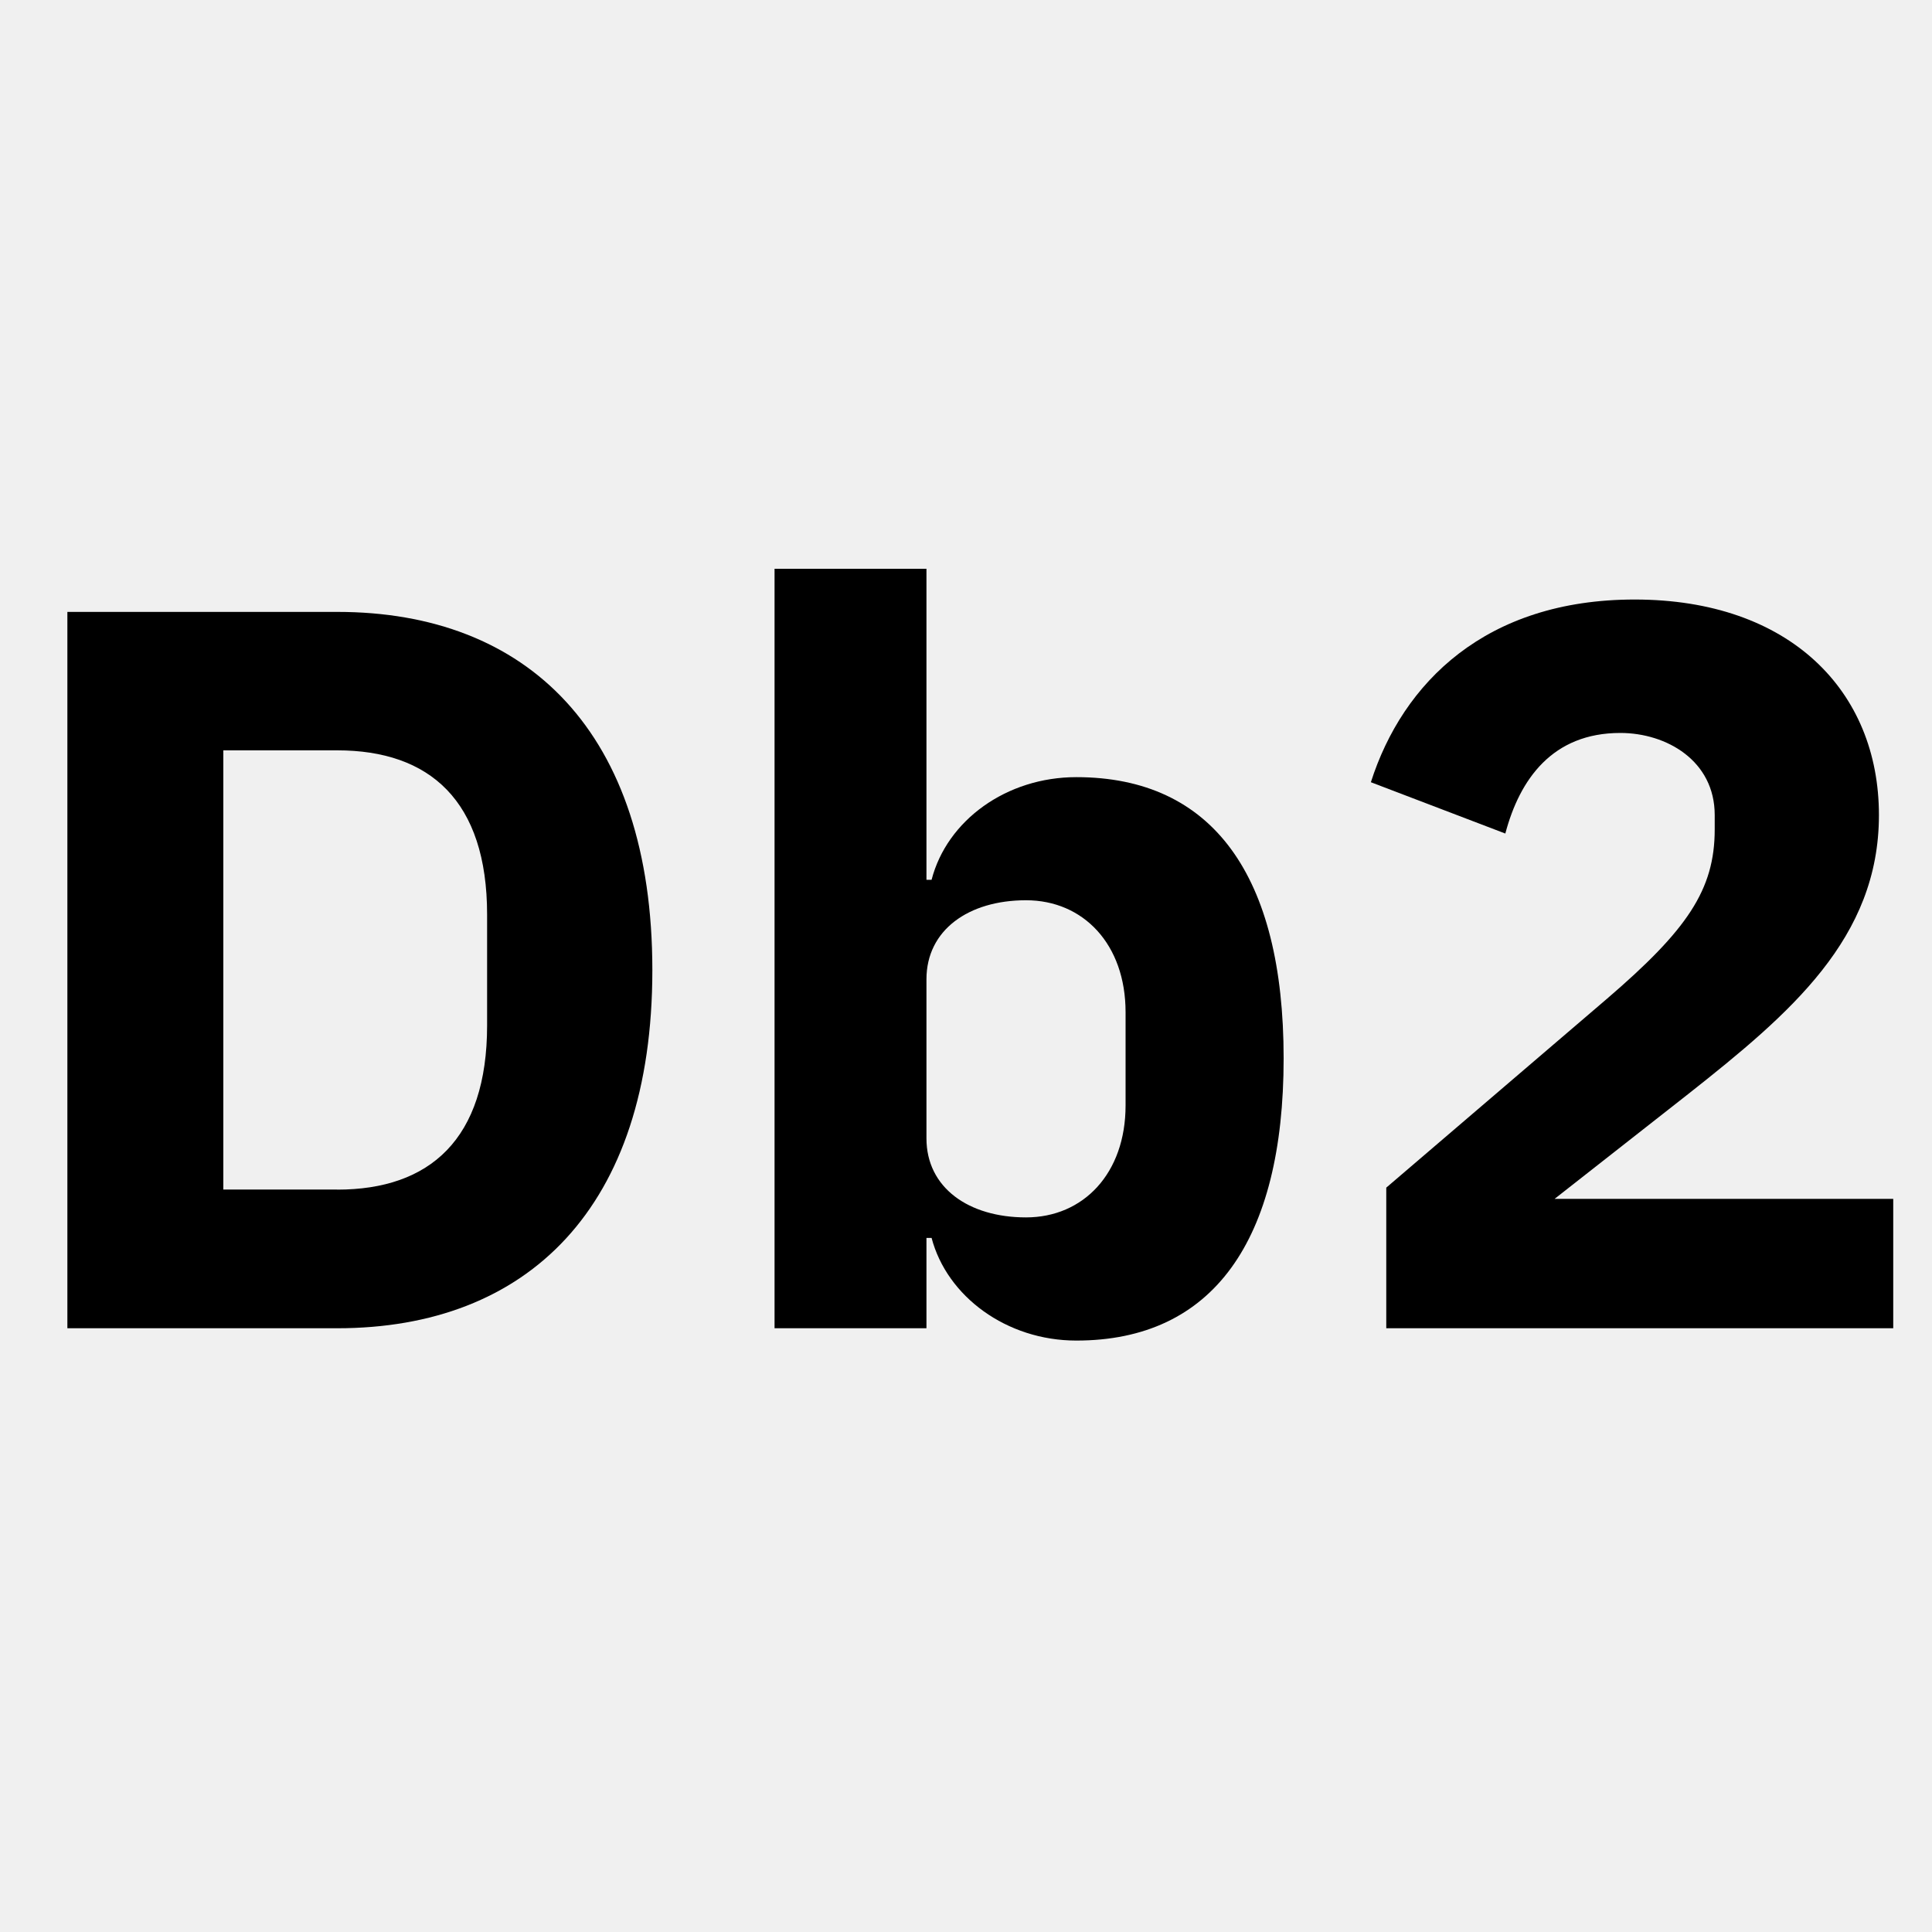
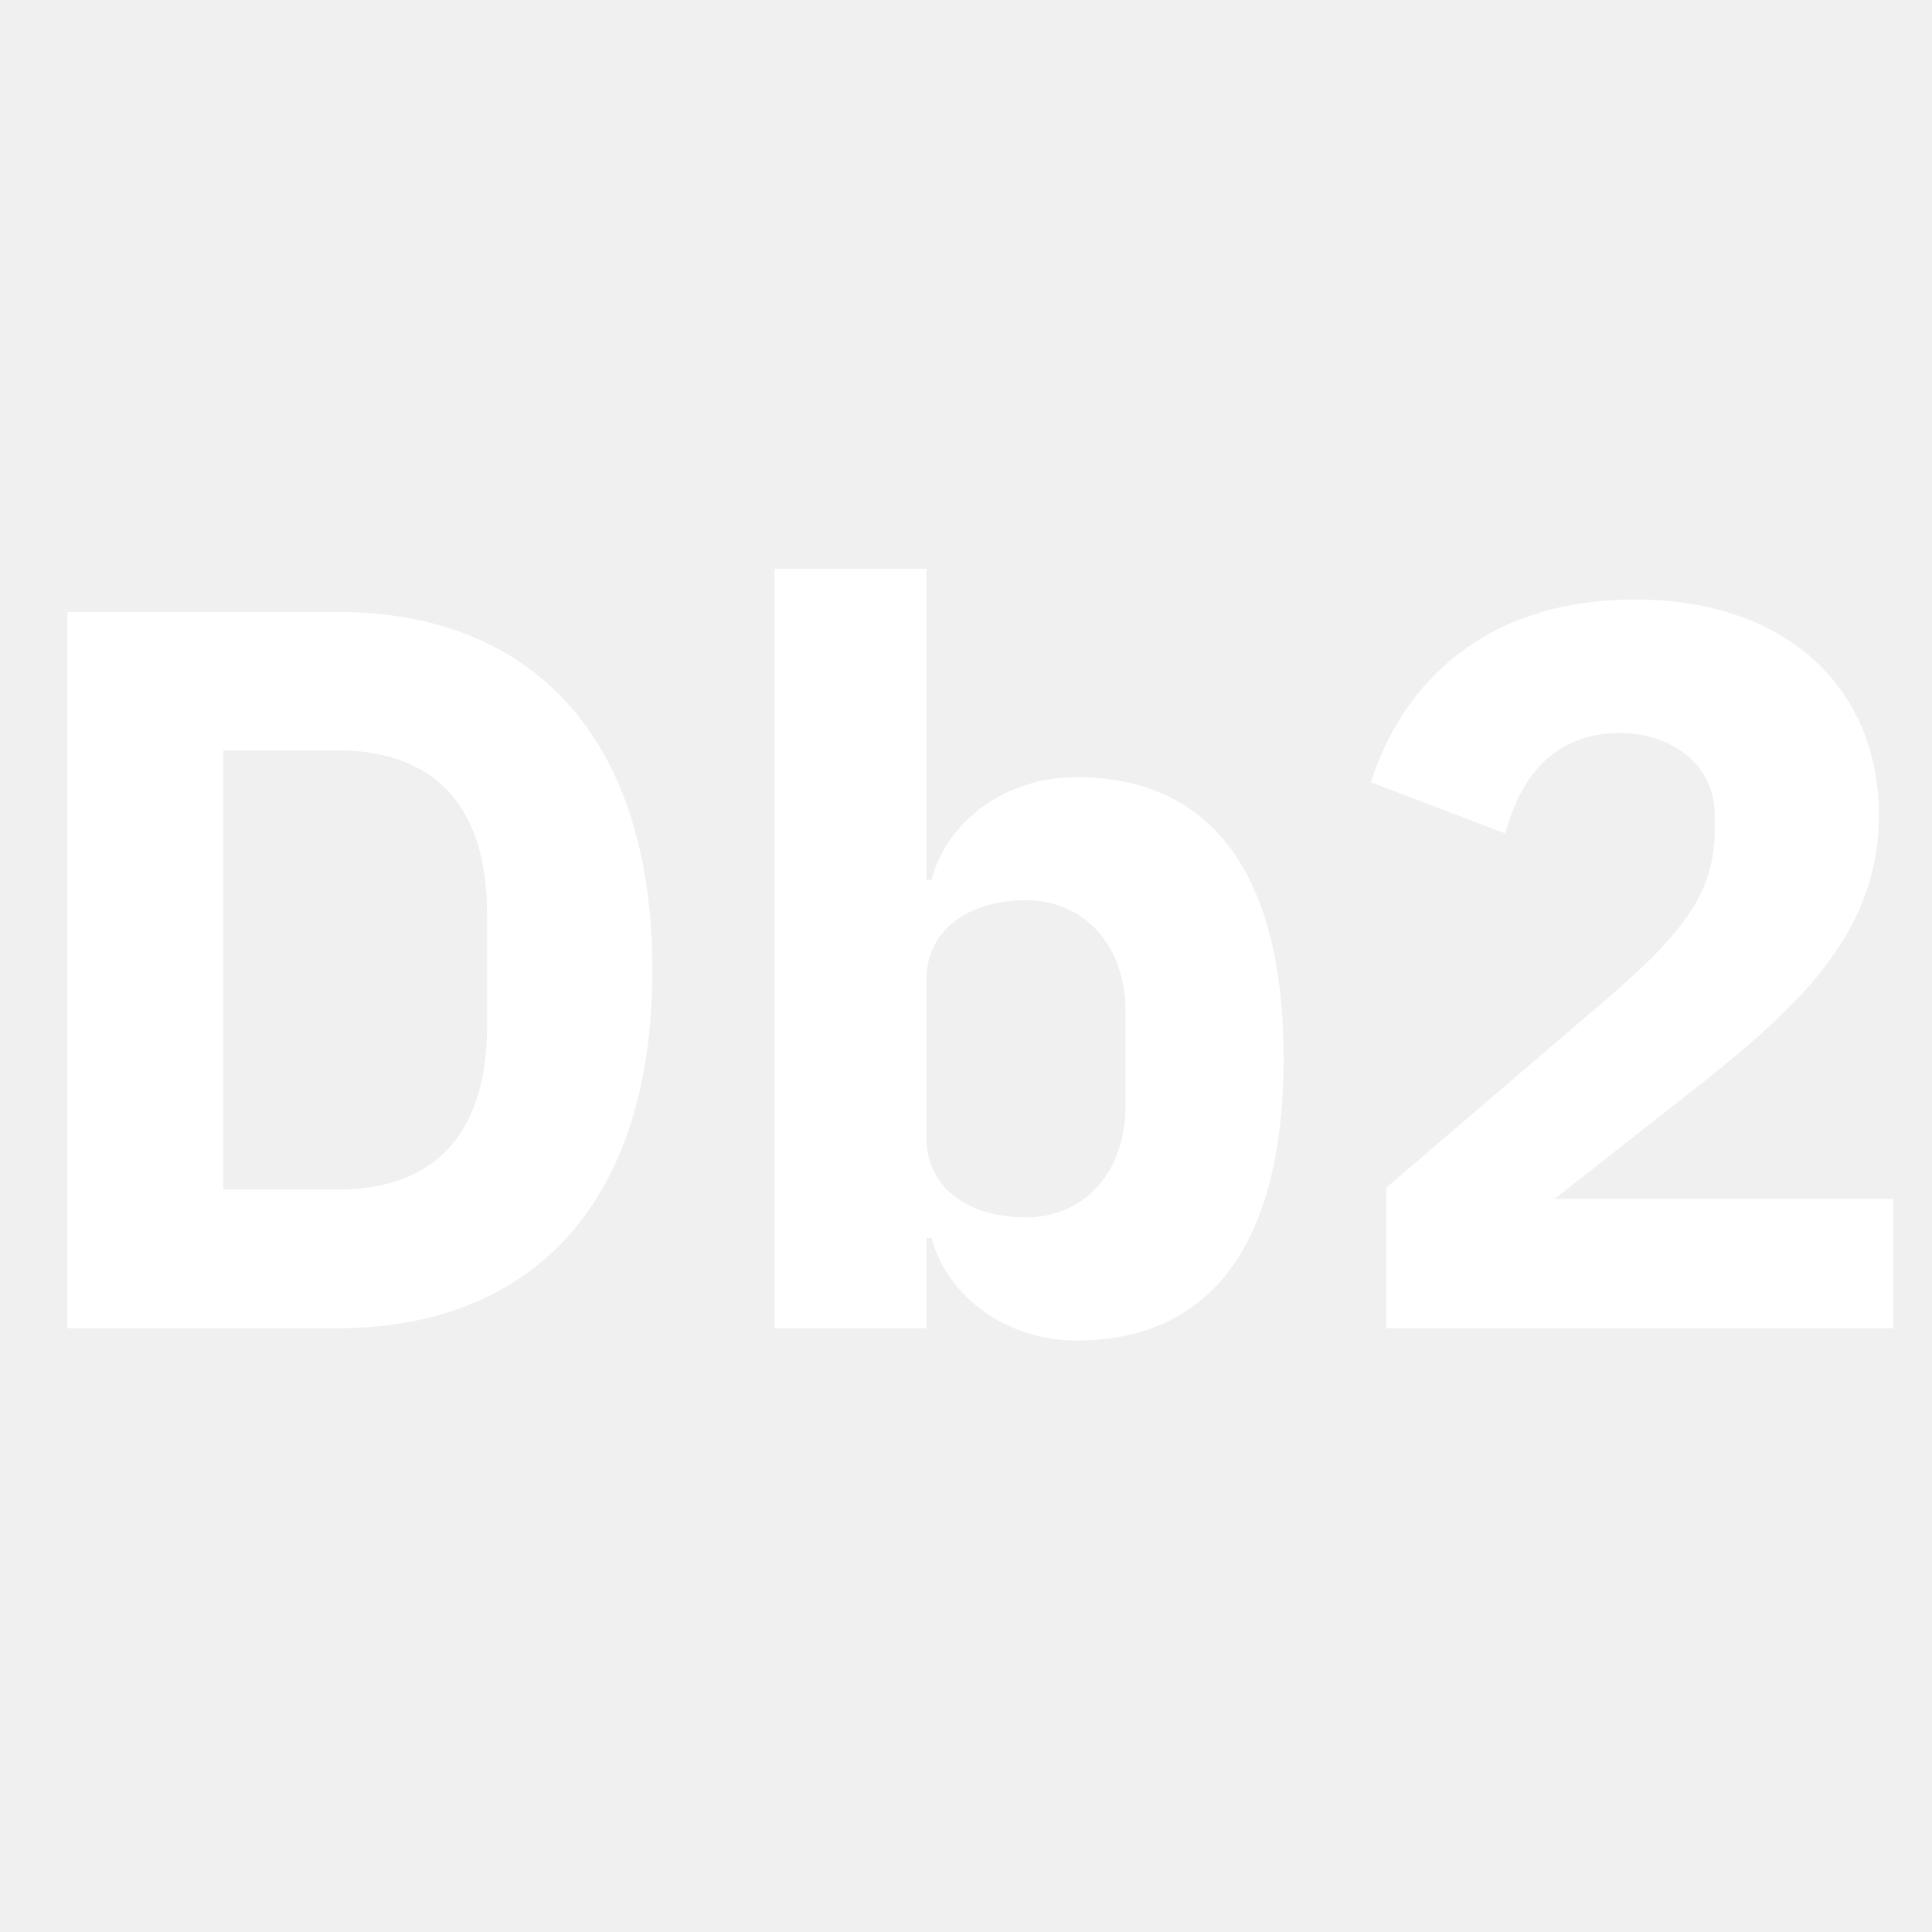
- <svg xmlns="http://www.w3.org/2000/svg" id="icon" width="32" height="32" viewBox="0 0 32 32">
+ <svg xmlns="http://www.w3.org/2000/svg" id="icon" fill="#ffffff" width="32" height="32" viewBox="0 0 32 32">
  <defs>
    <style>
      .cls-1 {
        fill: none;
      }
    </style>
  </defs>
  <path d="M31.358,22h-8.397v-2.329l3.655-3.128c1.326-1.139,1.785-1.802,1.785-2.805v-.238c0-.901-.799-1.36-1.564-1.36-1.122,0-1.666,.765-1.904,1.666l-2.227-.85c.527-1.649,1.904-3.026,4.369-3.026,2.567,0,4.046,1.513,4.046,3.57,0,2.04-1.462,3.281-3.162,4.623l-2.21,1.734h5.609v2.142Z" />
  <path d="M12.829,9.421h2.516v5.151h.085c.255-.986,1.241-1.7,2.397-1.7,2.261,0,3.434,1.632,3.434,4.657s-1.173,4.675-3.434,4.675c-1.156,0-2.142-.731-2.397-1.7h-.085v1.496h-2.516V9.421Zm5.814,8.89v-1.547c0-1.122-.697-1.853-1.649-1.853s-1.649,.493-1.649,1.309v2.635c0,.816,.697,1.309,1.649,1.309s1.649-.731,1.649-1.853Z" />
  <path d="M1.116,10.135H5.587c3.145,0,5.218,1.989,5.218,5.933s-2.074,5.932-5.218,5.932H1.116V10.135Zm4.47,9.569c1.53,0,2.482-.833,2.482-2.72v-1.836c0-1.887-.952-2.72-2.482-2.72h-1.887v7.275h1.887Z" />
  <rect id="_Transparent_Rectangle_" data-name="&amp;lt;Transparent Rectangle&amp;gt;" class="cls-1" width="32" height="32" />
</svg>
